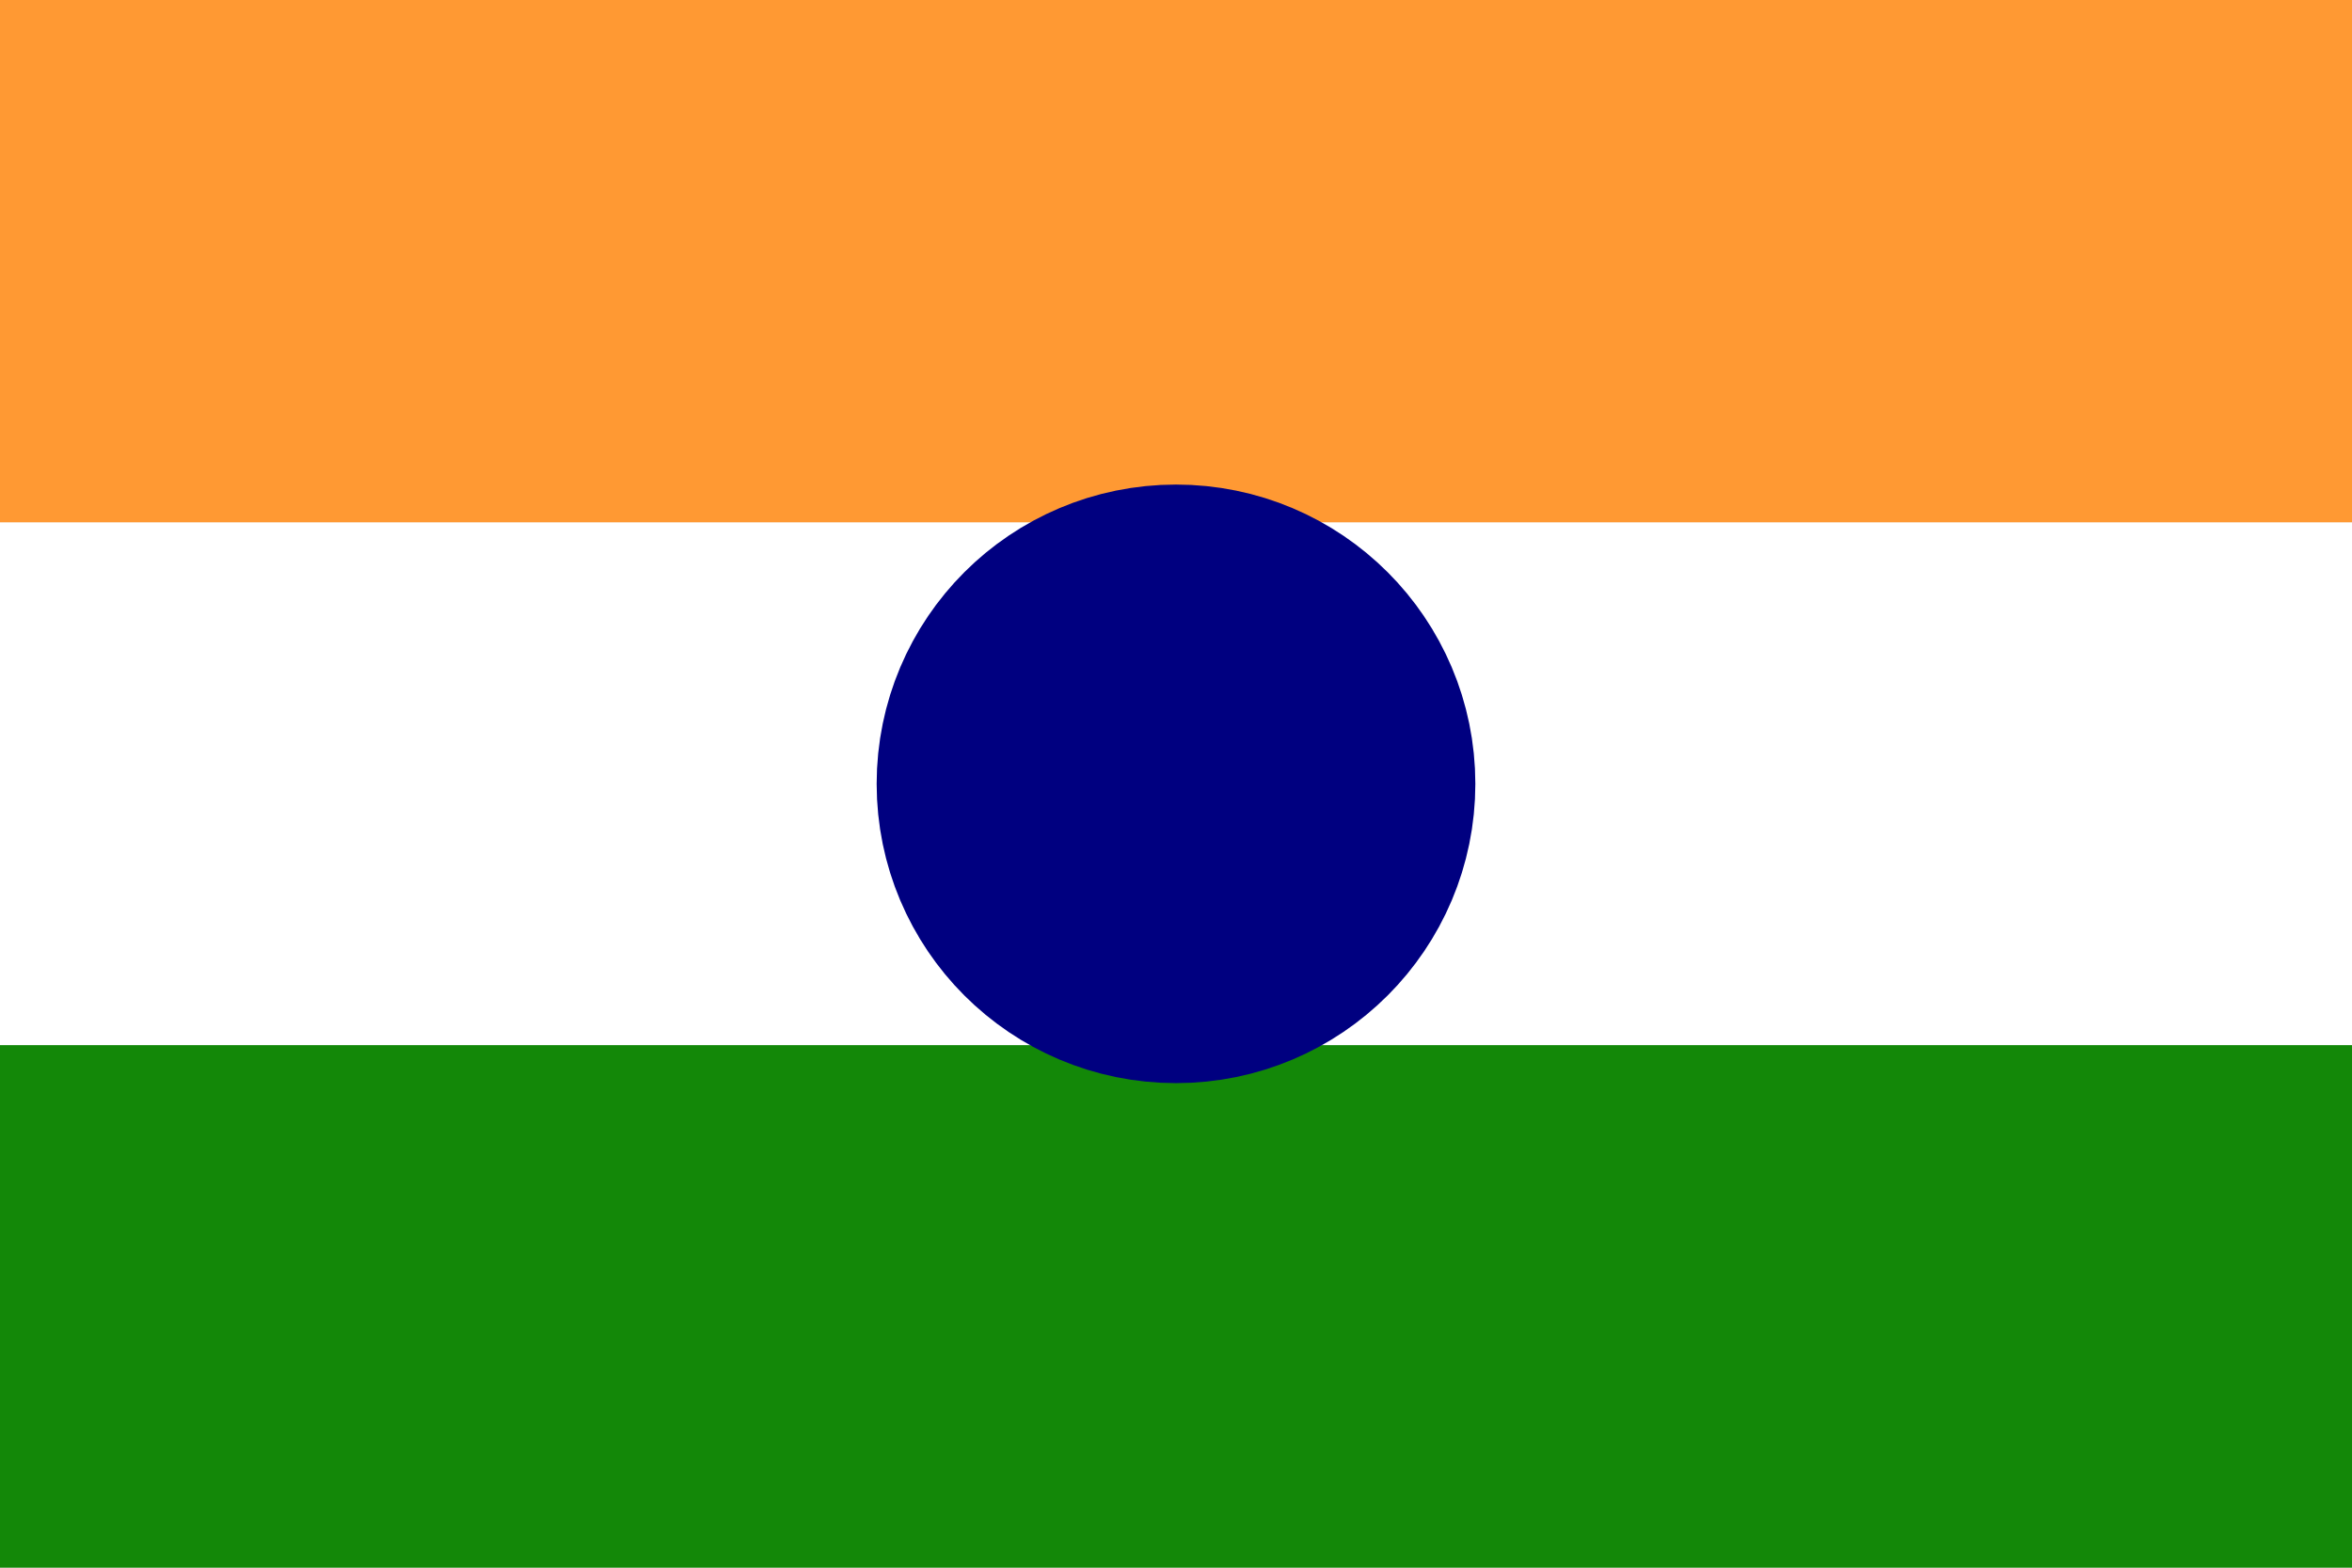
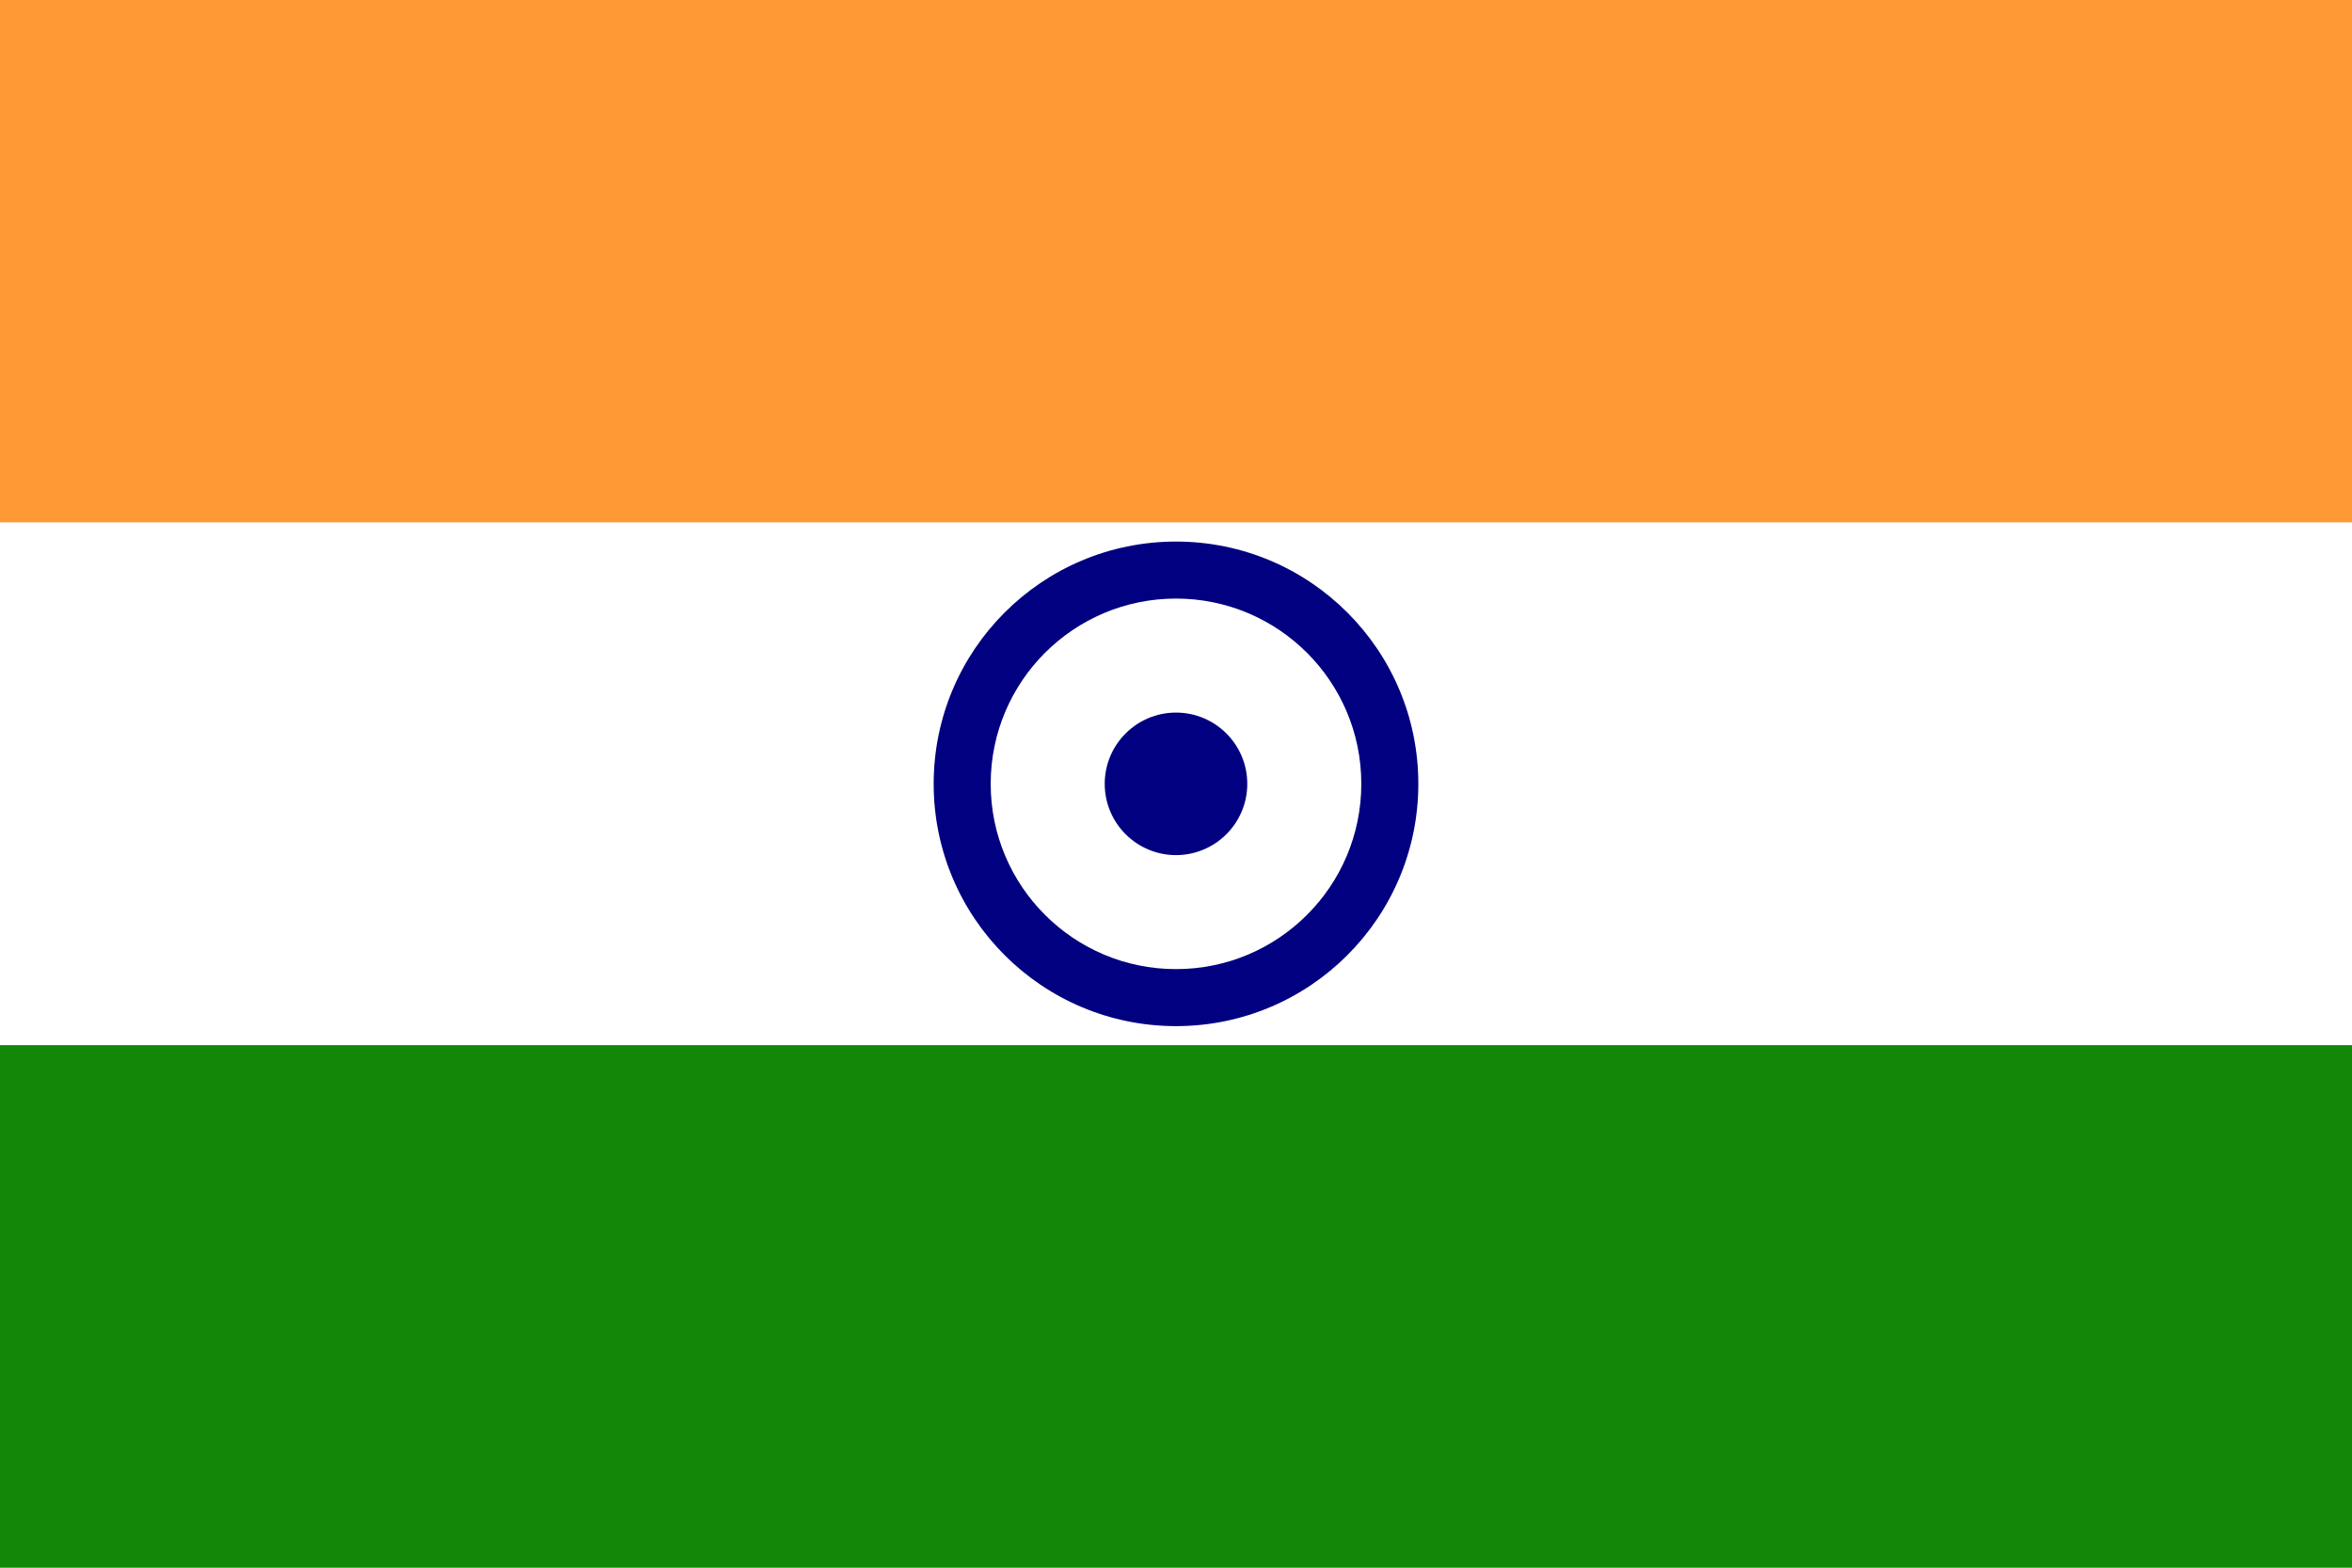
<svg xmlns="http://www.w3.org/2000/svg" width="33" height="22" viewBox="0 0 33 22" fill="none">
  <g clip-path="url(#clip0_1493_15635)">
    <path d="M0 0H33V7.333H0V0Z" fill="#FF9933" style="fill:#FF9933;fill:color(display-p3 1 0.6 0.2);fill-opacity:1;" />
    <path d="M0 7.333H33V14.667H0V7.333Z" fill="white" style="fill:white;fill-opacity:1;" />
    <path d="M0 14.667H33V22H0V14.667Z" fill="#138808" style="fill:#138808;fill:color(display-p3 0.074 0.533 0.031);fill-opacity:1;" />
-     <path d="M16.5 13.2C17.715 13.2 18.7 12.215 18.7 11C18.7 9.785 17.715 8.8 16.5 8.8C15.285 8.8 14.3 9.785 14.3 11C14.3 12.215 15.285 13.2 16.5 13.2Z" stroke="#000080" style="stroke:#000080;stroke:color(display-p3 0 0 0.502);stroke-opacity:1;" stroke-width="4" />
-     <path d="M16.5 11.22C16.622 11.22 16.72 11.121 16.72 11C16.72 10.879 16.622 10.78 16.5 10.78C16.378 10.78 16.28 10.879 16.28 11C16.28 11.121 16.378 11.22 16.5 11.22Z" fill="#000080" style="fill:#000080;fill:color(display-p3 0 0 0.502);fill-opacity:1;" />
-     <path d="M17.066 8.888L15.934 13.113ZM17.066 8.888L15.934 13.113ZM17.594 9.106L15.406 12.894ZM18.047 9.454L14.953 12.547ZM18.394 9.907L14.606 12.094ZM18.613 10.434L14.387 11.566ZM18.687 11H14.313ZM18.613 11.566L14.387 10.434ZM18.394 12.094L14.606 9.907ZM18.047 12.547L14.953 9.454ZM17.594 12.894L15.406 9.106ZM17.066 13.113L15.934 8.888ZM16.5 13.187V8.813ZM17.066 8.888L15.934 13.113ZM17.594 9.106L15.406 12.894ZM18.047 9.454L14.953 12.547ZM18.394 9.907L14.606 12.094ZM18.613 10.434L14.387 11.566ZM18.687 11H14.313ZM18.613 11.566L14.387 10.434ZM18.394 12.094L14.606 9.907ZM18.047 12.547L14.953 9.454ZM17.594 12.894L15.406 9.106ZM17.066 13.113L15.934 8.888Z" fill="black" style="fill:black;fill-opacity:1;" />
-     <path d="M17.066 8.888L15.934 13.113M17.594 9.106L15.406 12.894M18.047 9.454L14.953 12.547M18.394 9.907L14.606 12.094M18.613 10.434L14.387 11.566M18.687 11H14.313M18.613 11.566L14.387 10.434M18.394 12.094L14.606 9.907M18.047 12.547L14.953 9.454M17.594 12.894L15.406 9.106M17.066 13.113L15.934 8.888M16.5 13.187V8.813" stroke="#000080" style="stroke:#000080;stroke:color(display-p3 0 0 0.502);stroke-opacity:1;" stroke-width="2" />
+     <path d="M19.1 11C19.1 9.564 17.936 8.4 16.5 8.4C15.064 8.4 13.9 9.564 13.9 11C13.9 12.436 15.064 13.6 16.5 13.6C17.936 13.6 19.1 12.436 19.1 11ZM19.9 11C19.9 12.878 18.378 14.4 16.5 14.4C14.622 14.4 13.1 12.878 13.1 11C13.1 9.122 14.622 7.6 16.5 7.6C18.378 7.6 19.9 9.122 19.9 11Z" fill="#000080" style="fill:#000080;fill:color(display-p3 0 0 0.502);fill-opacity:1;" />
+     <path d="M16.5 12C17.052 12 17.5 11.552 17.5 11C17.5 10.448 17.052 10 16.5 10C15.948 10 15.5 10.448 15.5 11C15.5 11.552 15.948 12 16.5 12Z" fill="#000080" style="fill:#000080;fill:color(display-p3 0 0 0.502);fill-opacity:1;" />
  </g>
  <defs>
    <clipPath id="clip0_1493_15635">
      <rect width="33" height="22" fill="white" style="fill:white;fill-opacity:1;" />
    </clipPath>
  </defs>
</svg>
